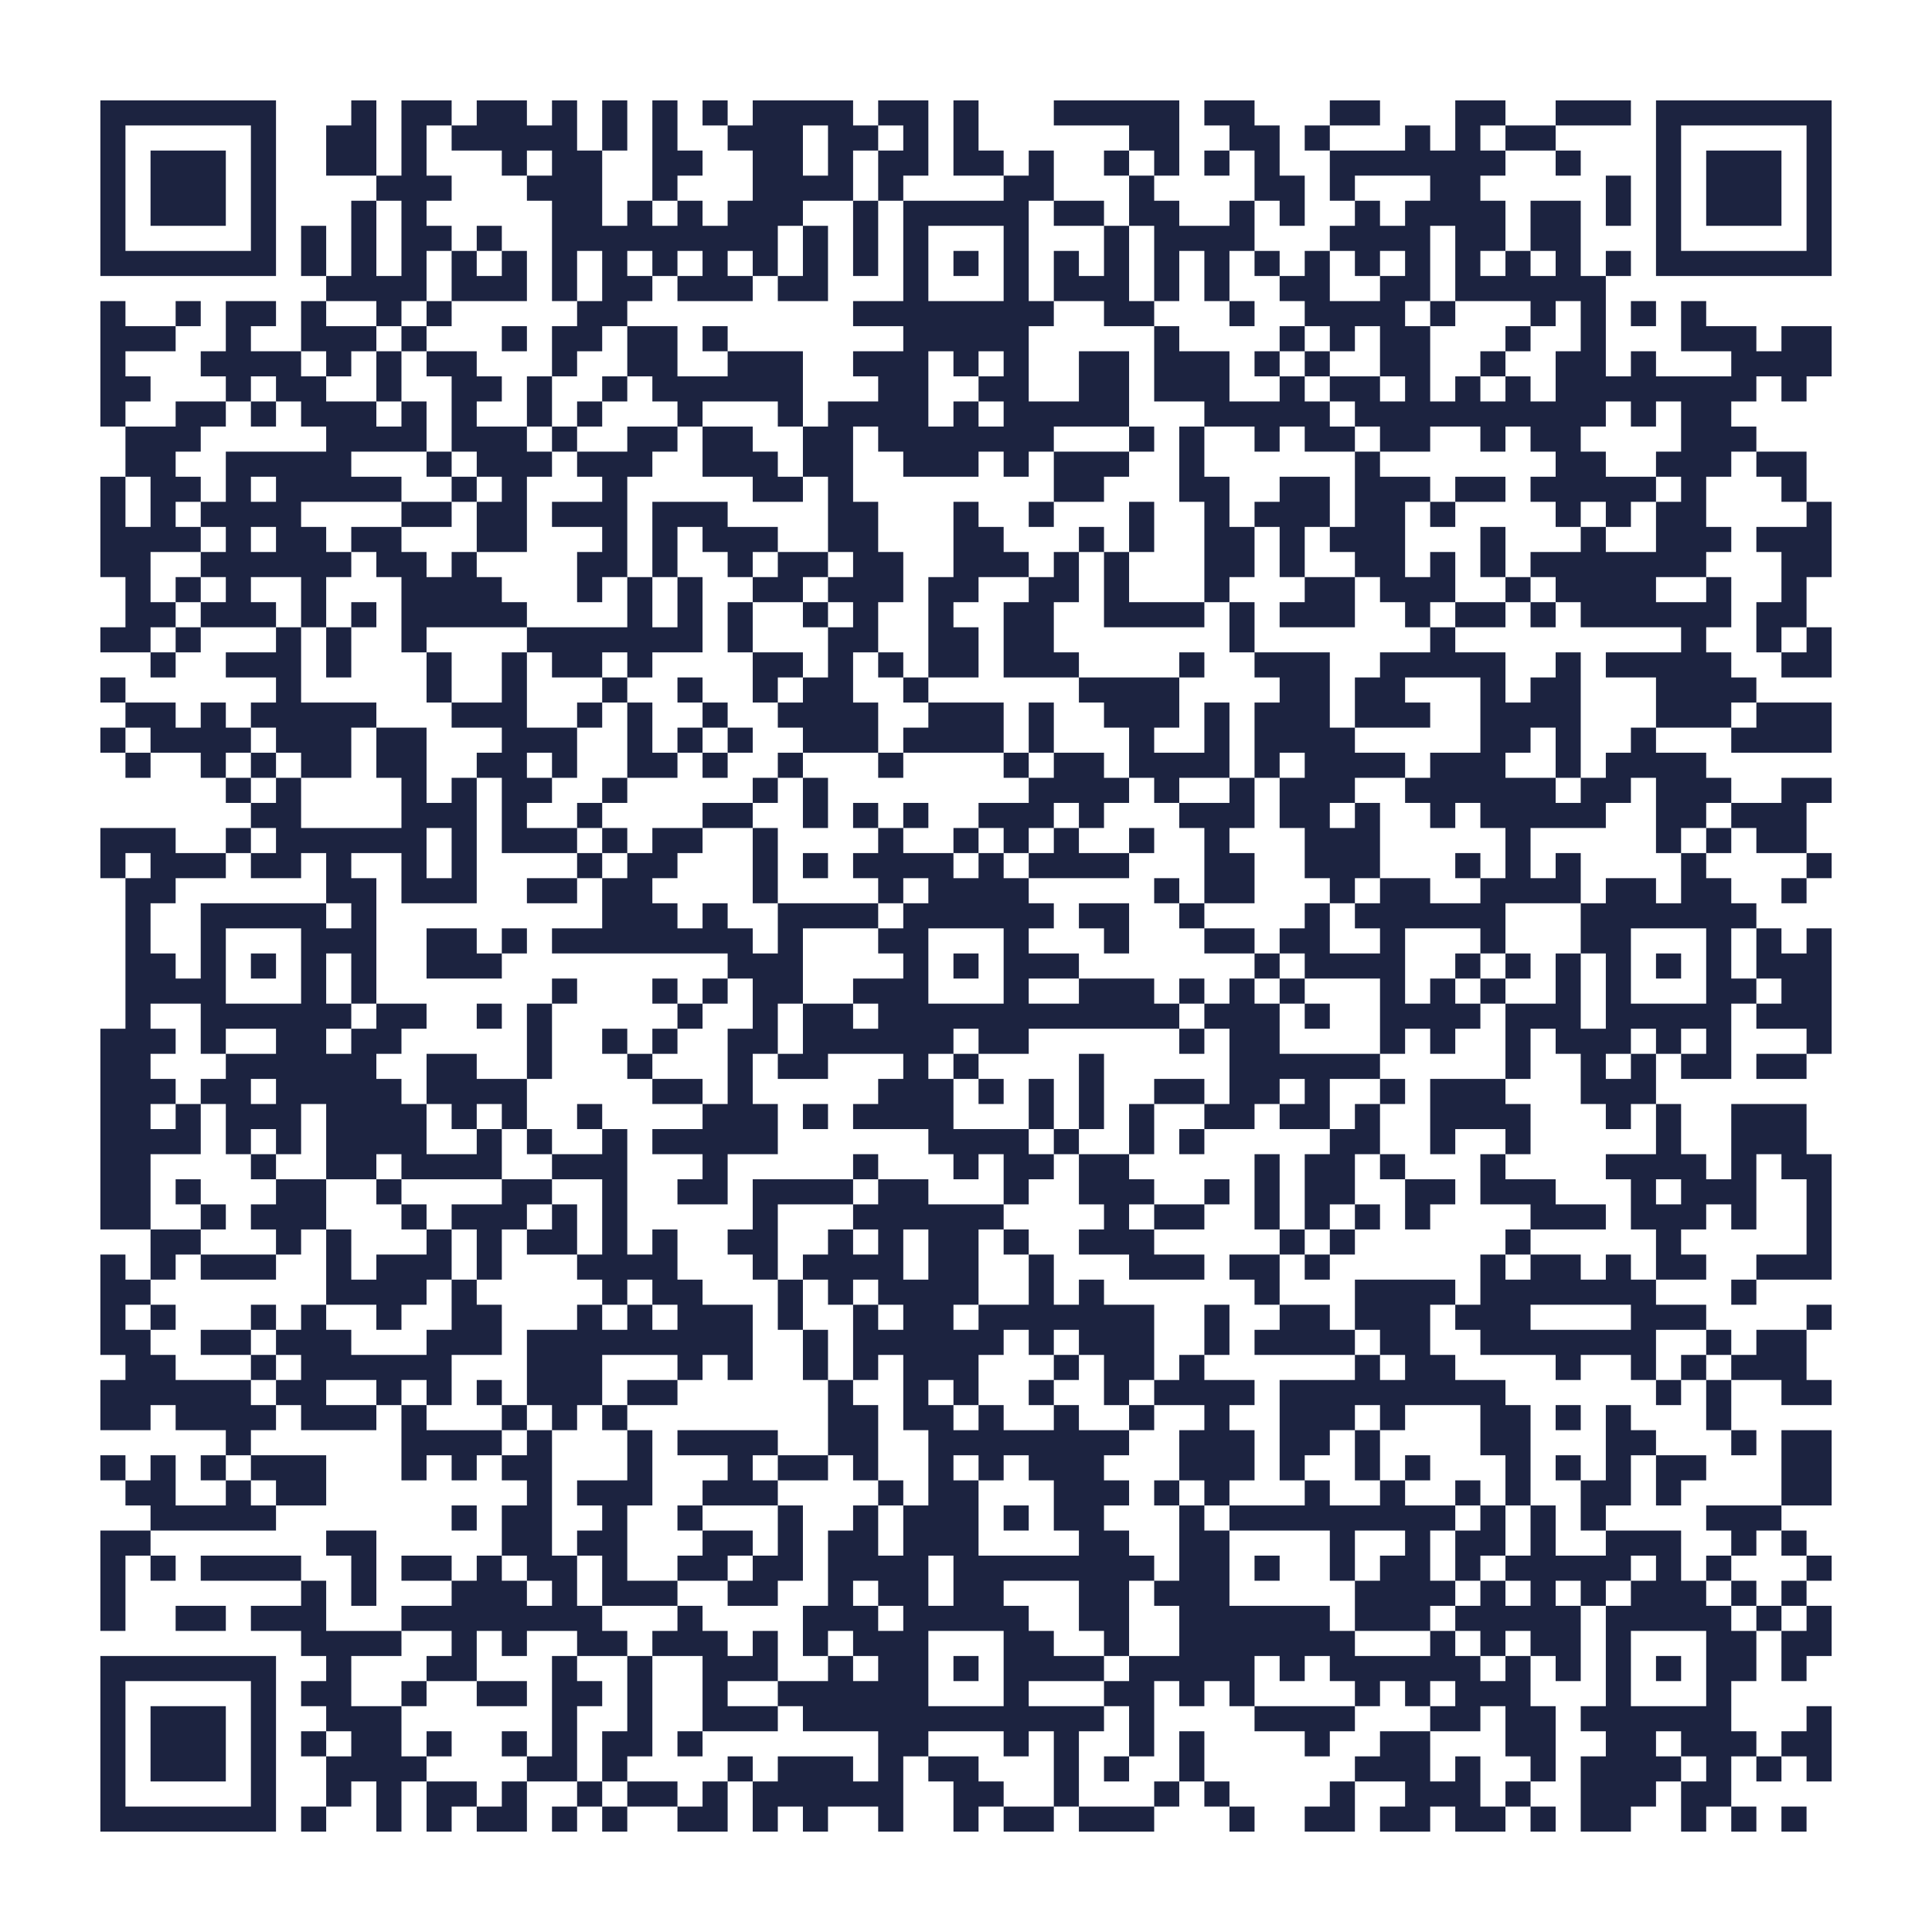
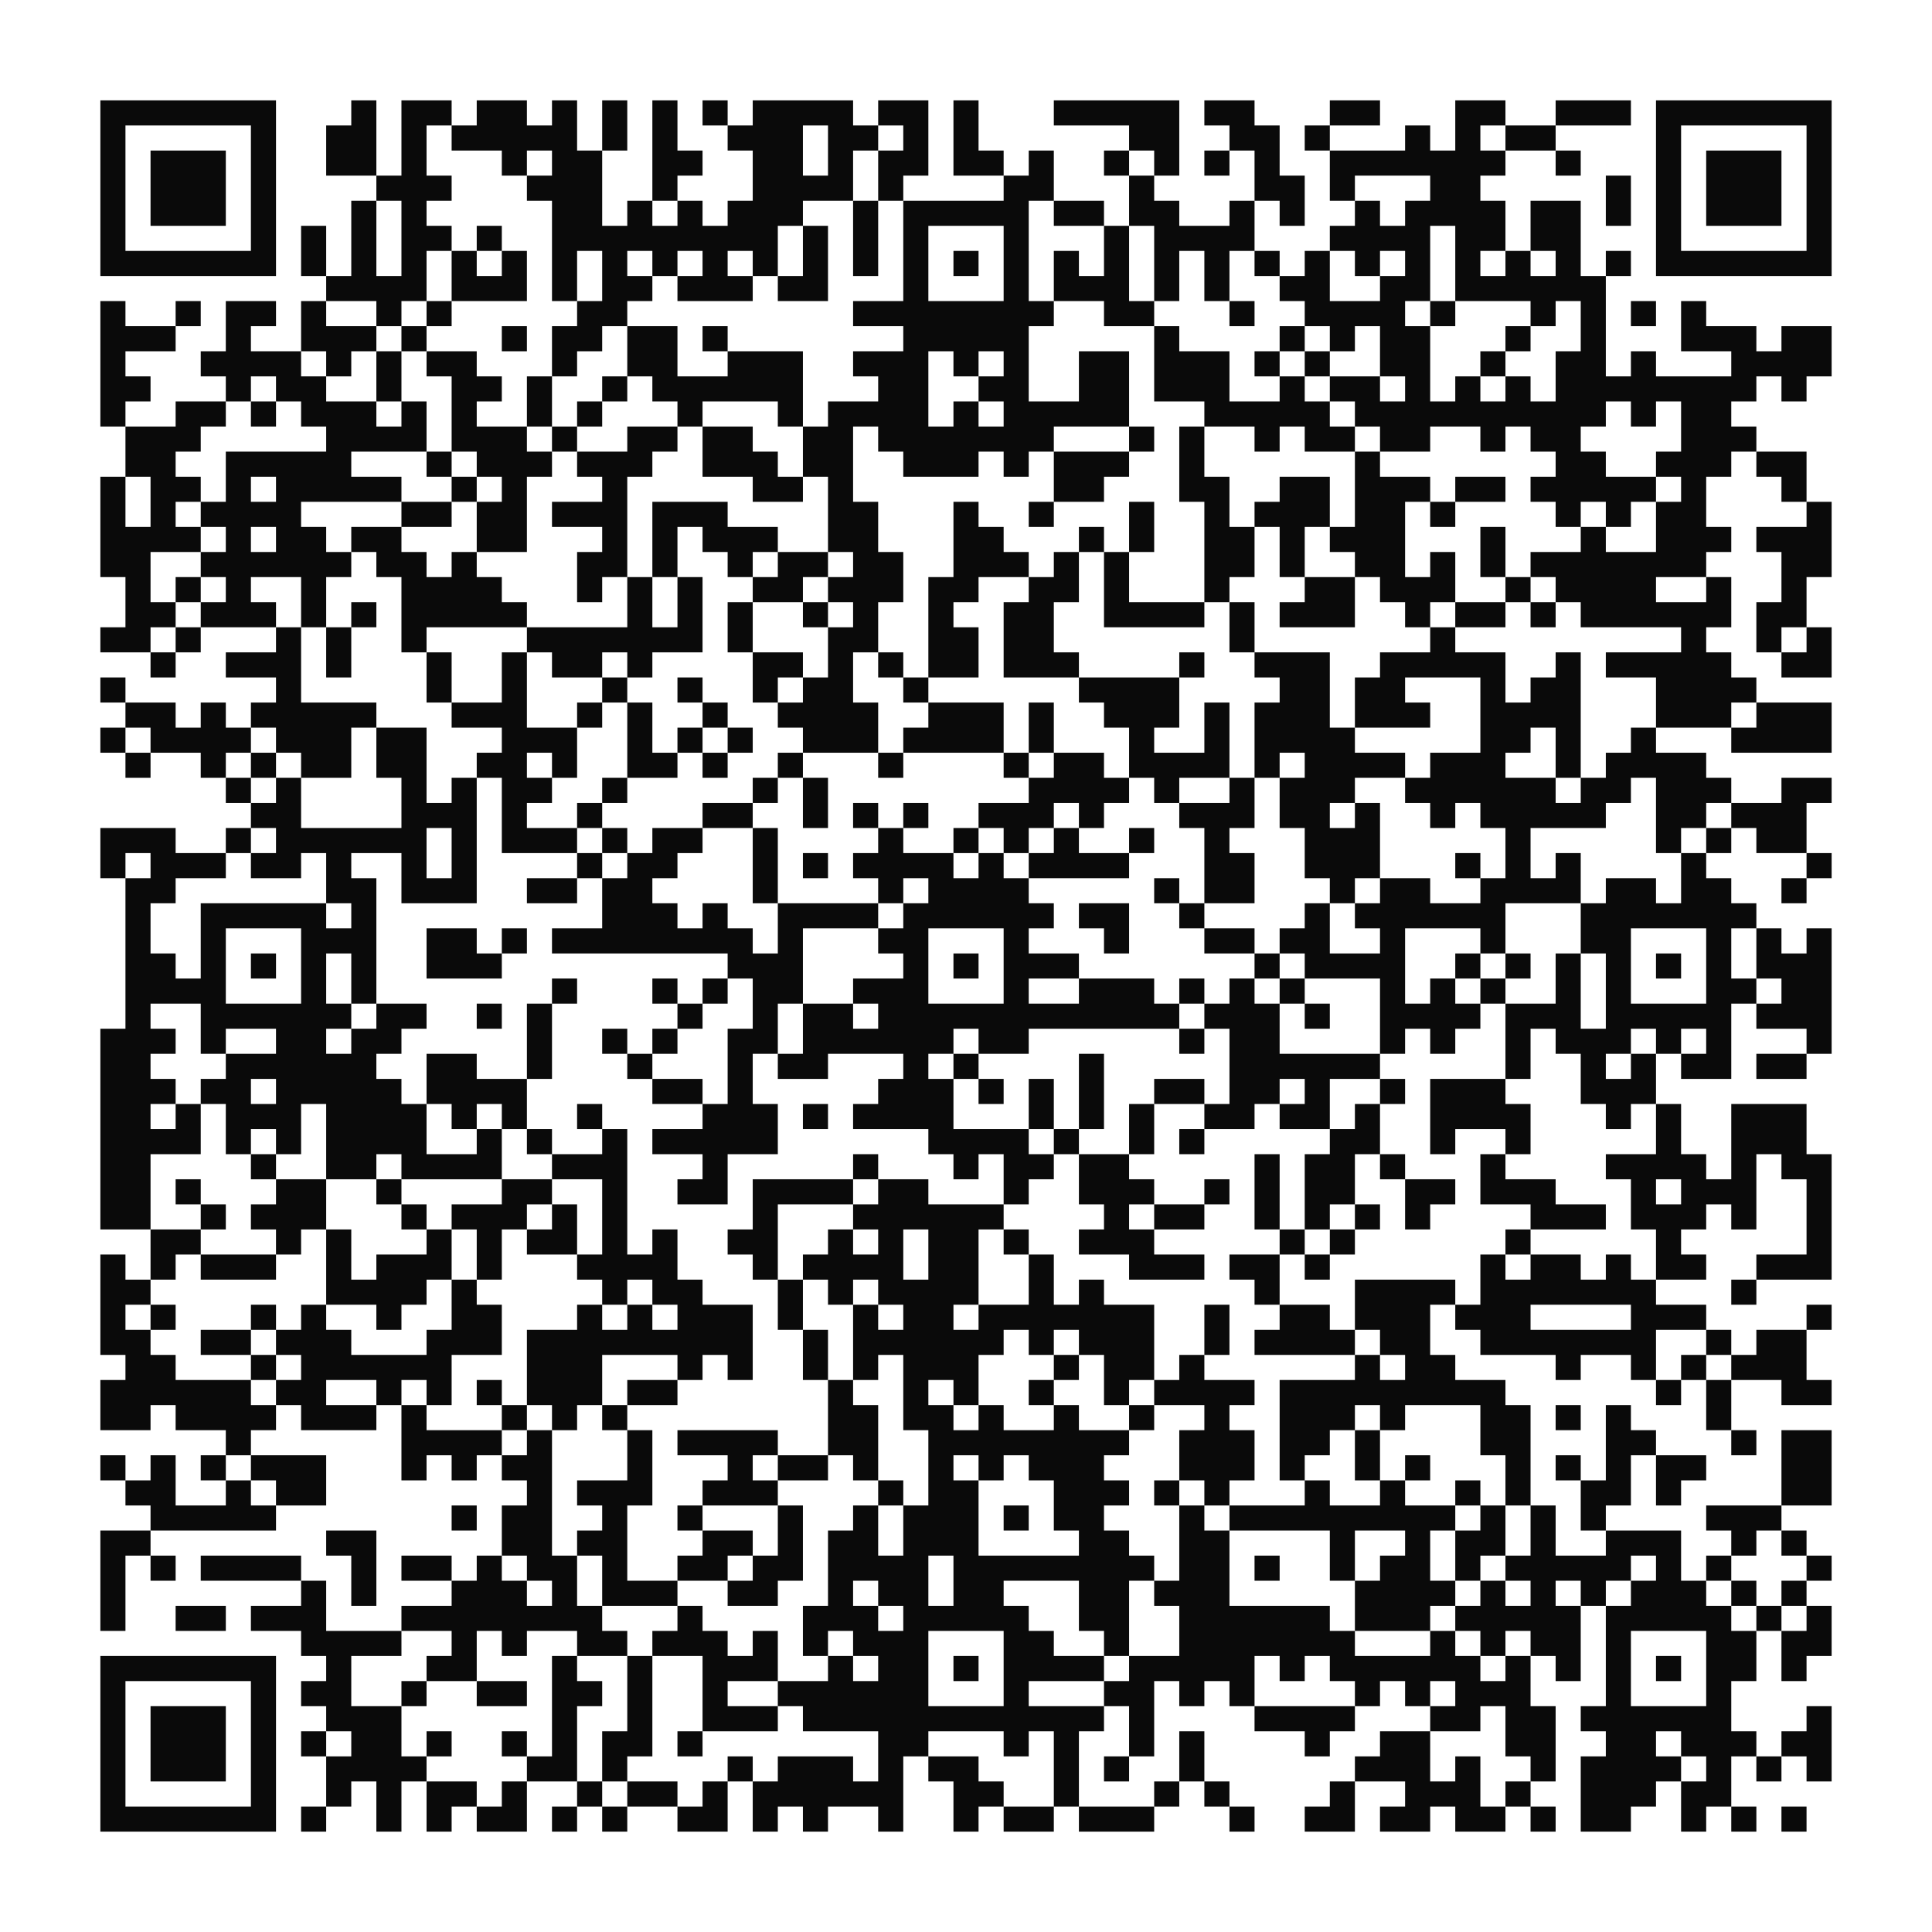
<svg xmlns="http://www.w3.org/2000/svg" width="616" height="616" class="segno">
  <g transform="scale(8)">
    <path fill="#FFFFFF" d="M0 0h77v77h-77z" />
-     <path class="qrline" stroke="#1c2340" d="M4 4.5h7m3 0h1m1 0h2m1 0h2m1 0h1m1 0h1m1 0h1m1 0h1m1 0h4m1 0h2m1 0h1m3 0h5m1 0h2m3 0h2m3 0h2m2 0h3m1 0h7m-69 1h1m5 0h1m2 0h2m1 0h1m1 0h5m1 0h1m1 0h1m2 0h3m1 0h2m1 0h1m1 0h1m6 0h2m2 0h2m1 0h1m3 0h1m1 0h1m1 0h2m4 0h1m5 0h1m-69 1h1m1 0h3m1 0h1m2 0h2m1 0h1m3 0h1m1 0h2m2 0h2m2 0h2m1 0h1m1 0h2m1 0h2m1 0h1m2 0h1m1 0h1m1 0h1m1 0h1m2 0h7m2 0h1m3 0h1m1 0h3m1 0h1m-69 1h1m1 0h3m1 0h1m4 0h3m3 0h3m2 0h1m3 0h4m1 0h1m4 0h2m3 0h1m4 0h2m1 0h1m3 0h2m5 0h1m1 0h1m1 0h3m1 0h1m-69 1h1m1 0h3m1 0h1m3 0h1m1 0h1m5 0h2m1 0h1m1 0h1m1 0h3m2 0h1m1 0h5m1 0h2m1 0h2m2 0h1m1 0h1m2 0h1m1 0h4m1 0h2m1 0h1m1 0h1m1 0h3m1 0h1m-69 1h1m5 0h1m1 0h1m1 0h1m1 0h2m1 0h1m2 0h9m1 0h1m1 0h1m1 0h1m3 0h1m3 0h1m1 0h4m3 0h4m1 0h2m1 0h2m3 0h1m5 0h1m-69 1h7m1 0h1m1 0h1m1 0h1m1 0h1m1 0h1m1 0h1m1 0h1m1 0h1m1 0h1m1 0h1m1 0h1m1 0h1m1 0h1m1 0h1m1 0h1m1 0h1m1 0h1m1 0h1m1 0h1m1 0h1m1 0h1m1 0h1m1 0h1m1 0h1m1 0h1m1 0h1m1 0h1m1 0h7m-60 1h4m1 0h3m1 0h1m1 0h2m1 0h3m1 0h2m3 0h1m3 0h1m1 0h3m1 0h1m1 0h1m2 0h2m2 0h2m1 0h6m-60 1h1m2 0h1m1 0h2m1 0h1m2 0h1m1 0h1m5 0h2m9 0h8m2 0h2m3 0h1m2 0h4m1 0h1m3 0h1m1 0h1m1 0h1m1 0h1m-64 1h3m2 0h1m2 0h3m1 0h1m3 0h1m1 0h2m1 0h2m1 0h1m7 0h5m5 0h1m4 0h1m1 0h1m1 0h2m3 0h1m2 0h1m3 0h3m1 0h2m-69 1h1m3 0h4m1 0h1m1 0h1m1 0h2m3 0h1m2 0h2m2 0h3m2 0h3m1 0h1m1 0h1m2 0h2m1 0h3m1 0h1m1 0h1m2 0h2m2 0h1m2 0h2m1 0h1m3 0h4m-69 1h2m3 0h1m1 0h2m2 0h1m2 0h2m1 0h1m2 0h1m1 0h6m3 0h2m2 0h2m2 0h2m1 0h3m2 0h1m1 0h2m1 0h1m1 0h1m1 0h1m1 0h8m1 0h1m-68 1h1m2 0h2m1 0h1m1 0h3m1 0h1m1 0h1m2 0h1m1 0h1m3 0h1m3 0h1m1 0h4m1 0h1m1 0h5m3 0h5m1 0h10m1 0h1m1 0h2m-64 1h3m5 0h4m1 0h3m1 0h1m2 0h2m1 0h2m2 0h2m1 0h7m3 0h1m1 0h1m2 0h1m1 0h2m1 0h2m2 0h1m1 0h2m4 0h3m-65 1h2m2 0h5m3 0h1m1 0h3m1 0h3m2 0h3m1 0h2m2 0h3m1 0h1m1 0h3m2 0h1m6 0h1m7 0h2m2 0h3m1 0h2m-68 1h1m1 0h2m1 0h1m1 0h5m2 0h1m1 0h1m3 0h1m5 0h2m1 0h1m8 0h2m3 0h2m2 0h2m1 0h3m1 0h2m1 0h5m1 0h1m3 0h1m-68 1h1m1 0h1m1 0h4m4 0h2m1 0h2m1 0h3m1 0h3m4 0h2m3 0h1m2 0h1m3 0h1m2 0h1m1 0h3m1 0h2m1 0h1m4 0h1m1 0h1m1 0h2m4 0h1m-69 1h4m1 0h1m1 0h2m1 0h2m3 0h2m3 0h1m1 0h1m1 0h3m2 0h2m3 0h2m3 0h1m1 0h1m2 0h2m1 0h1m1 0h3m3 0h1m3 0h1m2 0h3m1 0h3m-69 1h2m2 0h6m1 0h2m1 0h1m4 0h2m1 0h1m2 0h1m1 0h2m1 0h2m2 0h3m1 0h1m1 0h1m3 0h2m1 0h1m2 0h2m1 0h1m1 0h1m1 0h7m3 0h2m-68 1h1m1 0h1m1 0h1m2 0h1m3 0h4m3 0h1m1 0h1m1 0h1m2 0h2m1 0h3m1 0h2m2 0h2m1 0h1m3 0h1m3 0h2m1 0h3m2 0h1m1 0h4m2 0h1m2 0h1m-67 1h2m1 0h3m1 0h1m1 0h1m1 0h5m4 0h1m1 0h1m1 0h1m2 0h1m1 0h1m2 0h1m2 0h2m2 0h4m1 0h1m1 0h3m2 0h1m1 0h2m1 0h1m1 0h6m1 0h2m-68 1h2m1 0h1m3 0h1m1 0h1m2 0h1m4 0h7m1 0h1m3 0h2m2 0h2m1 0h2m7 0h1m7 0h1m9 0h1m2 0h1m1 0h1m-67 1h1m2 0h3m1 0h1m3 0h1m2 0h1m1 0h2m1 0h1m4 0h2m1 0h1m1 0h1m1 0h2m1 0h3m4 0h1m2 0h3m2 0h5m2 0h1m1 0h5m2 0h2m-69 1h1m6 0h1m5 0h1m2 0h1m3 0h1m2 0h1m2 0h1m1 0h2m2 0h1m6 0h4m4 0h2m1 0h2m3 0h1m1 0h2m3 0h4m-65 1h2m1 0h1m1 0h5m3 0h3m2 0h1m1 0h1m2 0h1m2 0h4m2 0h3m1 0h1m2 0h3m1 0h1m1 0h3m1 0h3m2 0h4m3 0h3m1 0h3m-69 1h1m1 0h4m1 0h3m1 0h2m3 0h3m2 0h1m1 0h1m1 0h1m2 0h3m1 0h4m1 0h1m3 0h1m2 0h1m1 0h4m5 0h2m1 0h1m2 0h1m3 0h4m-68 1h1m2 0h1m1 0h1m1 0h2m1 0h2m2 0h2m1 0h1m2 0h2m1 0h1m2 0h1m3 0h1m4 0h1m1 0h2m1 0h4m1 0h1m1 0h4m1 0h3m2 0h1m1 0h4m-59 1h1m1 0h1m4 0h1m1 0h1m1 0h2m2 0h1m5 0h1m1 0h1m8 0h4m1 0h1m2 0h1m1 0h3m2 0h6m1 0h2m1 0h3m2 0h2m-63 1h2m4 0h3m1 0h1m2 0h1m4 0h2m2 0h1m1 0h1m1 0h1m2 0h3m1 0h1m3 0h3m1 0h2m1 0h1m2 0h1m1 0h5m2 0h2m1 0h3m-68 1h3m2 0h1m1 0h6m1 0h1m1 0h3m1 0h1m1 0h2m2 0h1m4 0h1m2 0h1m1 0h1m1 0h1m2 0h1m2 0h1m3 0h3m5 0h1m5 0h1m1 0h1m1 0h2m-68 1h1m1 0h3m1 0h2m1 0h1m2 0h1m1 0h1m4 0h1m1 0h2m3 0h1m1 0h1m1 0h4m1 0h1m1 0h4m3 0h2m2 0h3m3 0h1m1 0h1m1 0h1m4 0h1m4 0h1m-68 1h2m6 0h2m1 0h3m2 0h2m1 0h2m4 0h1m4 0h1m1 0h4m5 0h1m1 0h2m3 0h1m1 0h2m2 0h4m1 0h2m1 0h2m2 0h1m-67 1h1m2 0h5m1 0h1m9 0h3m1 0h1m2 0h4m1 0h6m1 0h2m2 0h1m4 0h1m1 0h6m3 0h7m-65 1h1m2 0h1m3 0h3m2 0h2m1 0h1m1 0h8m1 0h1m3 0h2m3 0h1m3 0h1m3 0h2m1 0h2m2 0h1m3 0h1m3 0h2m3 0h1m1 0h1m1 0h1m-68 1h2m1 0h1m1 0h1m1 0h1m1 0h1m2 0h3m9 0h3m4 0h1m1 0h1m1 0h3m7 0h1m1 0h4m2 0h1m1 0h1m1 0h1m1 0h1m1 0h1m1 0h1m1 0h3m-68 1h4m3 0h1m1 0h1m7 0h1m3 0h1m1 0h1m1 0h2m2 0h3m3 0h1m2 0h3m1 0h1m1 0h1m1 0h1m3 0h1m1 0h1m1 0h1m2 0h1m1 0h1m3 0h2m1 0h2m-68 1h1m2 0h6m1 0h2m2 0h1m1 0h1m5 0h1m2 0h1m1 0h2m1 0h12m1 0h3m1 0h1m2 0h4m1 0h3m1 0h5m1 0h3m-69 1h3m1 0h1m2 0h2m1 0h2m5 0h1m2 0h1m1 0h1m2 0h2m1 0h6m1 0h2m6 0h1m1 0h2m4 0h1m1 0h1m2 0h1m1 0h3m1 0h1m1 0h1m3 0h1m-69 1h2m3 0h6m2 0h2m2 0h1m3 0h1m3 0h1m1 0h2m3 0h1m1 0h1m4 0h1m5 0h6m5 0h1m2 0h1m1 0h1m1 0h2m1 0h2m-68 1h3m1 0h2m1 0h5m1 0h4m5 0h2m1 0h1m5 0h3m1 0h1m1 0h1m1 0h1m2 0h2m1 0h2m1 0h1m2 0h1m1 0h3m3 0h3m-62 1h2m1 0h1m1 0h3m1 0h4m1 0h1m1 0h1m2 0h1m4 0h3m1 0h1m1 0h4m3 0h1m1 0h1m1 0h1m2 0h2m1 0h2m1 0h1m2 0h4m3 0h1m1 0h1m2 0h3m-68 1h4m1 0h1m1 0h1m1 0h4m2 0h1m1 0h1m2 0h1m1 0h5m6 0h4m1 0h1m2 0h1m1 0h1m5 0h2m2 0h1m2 0h1m5 0h1m2 0h3m-68 1h2m4 0h1m2 0h2m1 0h4m2 0h3m3 0h1m5 0h1m3 0h1m1 0h2m1 0h2m5 0h1m1 0h2m1 0h1m3 0h1m4 0h4m1 0h1m1 0h2m-69 1h2m1 0h1m3 0h2m2 0h1m4 0h2m2 0h1m2 0h2m1 0h4m1 0h2m3 0h1m2 0h3m2 0h1m1 0h1m1 0h2m2 0h2m1 0h3m3 0h1m1 0h3m2 0h1m-69 1h2m2 0h1m1 0h3m3 0h1m1 0h3m1 0h1m1 0h1m5 0h1m3 0h6m4 0h1m1 0h2m2 0h1m1 0h1m1 0h1m1 0h1m4 0h3m1 0h3m1 0h1m2 0h1m-67 1h2m3 0h1m1 0h1m3 0h1m1 0h1m1 0h2m1 0h1m1 0h1m2 0h2m2 0h1m1 0h1m1 0h2m1 0h1m2 0h3m5 0h1m1 0h1m6 0h1m5 0h1m5 0h1m-69 1h1m1 0h1m1 0h3m2 0h1m1 0h3m1 0h1m3 0h4m3 0h1m1 0h4m1 0h2m2 0h1m3 0h3m1 0h2m1 0h1m6 0h1m1 0h2m1 0h1m1 0h2m2 0h3m-69 1h2m7 0h4m1 0h1m5 0h1m1 0h2m3 0h1m1 0h1m1 0h4m2 0h1m1 0h1m6 0h1m3 0h4m1 0h7m3 0h1m-66 1h1m1 0h1m3 0h1m1 0h1m2 0h1m2 0h2m3 0h1m1 0h1m1 0h3m1 0h1m2 0h1m1 0h2m1 0h7m2 0h1m2 0h2m1 0h3m1 0h3m4 0h3m4 0h1m-69 1h2m2 0h2m1 0h3m3 0h3m1 0h9m2 0h1m1 0h6m1 0h1m1 0h3m2 0h1m1 0h4m1 0h2m2 0h7m2 0h1m1 0h2m-67 1h2m3 0h1m1 0h6m3 0h3m3 0h1m1 0h1m2 0h1m1 0h1m1 0h3m3 0h1m1 0h2m1 0h1m6 0h1m1 0h2m4 0h1m2 0h1m1 0h1m1 0h3m-68 1h6m1 0h2m2 0h1m1 0h1m1 0h1m1 0h3m1 0h2m6 0h1m2 0h1m1 0h1m2 0h1m2 0h1m1 0h4m1 0h9m6 0h1m1 0h1m2 0h2m-69 1h2m1 0h4m1 0h3m1 0h1m3 0h1m1 0h1m1 0h1m8 0h2m1 0h2m1 0h1m2 0h1m2 0h1m2 0h1m2 0h3m1 0h1m3 0h2m1 0h1m1 0h1m3 0h1m-60 1h1m6 0h4m1 0h1m3 0h1m1 0h4m2 0h2m2 0h8m2 0h3m1 0h2m1 0h1m4 0h2m3 0h2m3 0h1m1 0h2m-69 1h1m1 0h1m1 0h1m1 0h3m3 0h1m1 0h1m1 0h2m3 0h1m3 0h1m1 0h2m1 0h1m2 0h1m1 0h1m1 0h3m3 0h3m1 0h1m2 0h1m1 0h1m3 0h1m1 0h1m1 0h1m1 0h2m3 0h2m-68 1h2m2 0h1m1 0h2m8 0h1m1 0h3m2 0h3m4 0h1m1 0h2m3 0h3m1 0h1m1 0h1m3 0h1m2 0h1m2 0h1m1 0h1m2 0h2m1 0h1m4 0h2m-67 1h5m7 0h1m1 0h2m2 0h1m2 0h1m3 0h1m2 0h1m1 0h3m1 0h1m1 0h2m3 0h1m1 0h9m1 0h1m1 0h1m1 0h1m4 0h3m-67 1h2m7 0h2m5 0h2m1 0h2m3 0h2m1 0h1m1 0h2m1 0h3m4 0h2m2 0h2m4 0h1m2 0h1m1 0h2m1 0h1m2 0h3m2 0h1m1 0h1m-68 1h1m1 0h1m1 0h4m2 0h1m1 0h2m1 0h1m1 0h2m1 0h1m2 0h2m1 0h2m1 0h4m1 0h8m1 0h2m1 0h1m2 0h1m1 0h2m1 0h1m1 0h5m1 0h1m1 0h1m3 0h1m-69 1h1m7 0h1m1 0h1m3 0h3m1 0h1m1 0h3m2 0h2m2 0h1m1 0h2m1 0h2m3 0h2m1 0h3m5 0h4m1 0h1m1 0h1m1 0h1m1 0h3m1 0h1m1 0h1m-68 1h1m2 0h2m1 0h3m3 0h8m3 0h1m4 0h3m1 0h5m2 0h2m2 0h6m1 0h3m1 0h5m1 0h5m1 0h1m1 0h1m-61 1h4m2 0h1m1 0h1m2 0h2m1 0h3m1 0h1m1 0h1m1 0h3m3 0h2m2 0h1m2 0h7m3 0h1m1 0h1m1 0h2m1 0h1m3 0h2m1 0h2m-69 1h7m2 0h1m3 0h2m3 0h1m2 0h1m2 0h3m2 0h1m1 0h2m1 0h1m1 0h4m1 0h5m1 0h1m1 0h6m1 0h1m1 0h1m1 0h1m1 0h1m1 0h2m1 0h1m-68 1h1m5 0h1m1 0h2m2 0h1m2 0h2m1 0h2m1 0h1m2 0h1m2 0h6m3 0h1m3 0h2m1 0h1m1 0h1m4 0h1m1 0h1m1 0h3m3 0h1m3 0h1m-65 1h1m1 0h3m1 0h1m2 0h3m6 0h1m2 0h1m2 0h3m1 0h12m1 0h1m4 0h4m3 0h2m1 0h2m1 0h6m3 0h1m-69 1h1m1 0h3m1 0h1m1 0h1m1 0h2m1 0h1m2 0h1m1 0h1m1 0h2m1 0h1m7 0h2m3 0h1m1 0h1m2 0h1m1 0h1m4 0h1m2 0h2m3 0h2m2 0h2m1 0h3m1 0h2m-69 1h1m1 0h3m1 0h1m2 0h4m4 0h2m1 0h1m4 0h1m1 0h3m1 0h1m1 0h2m3 0h1m1 0h1m2 0h1m6 0h3m1 0h1m2 0h1m1 0h4m1 0h1m1 0h1m1 0h1m-69 1h1m5 0h1m2 0h1m1 0h1m1 0h2m1 0h1m2 0h1m1 0h2m1 0h1m1 0h6m2 0h2m2 0h1m3 0h1m1 0h1m4 0h1m2 0h3m1 0h1m2 0h3m1 0h2m-65 1h7m1 0h1m2 0h1m1 0h1m1 0h2m1 0h1m1 0h1m2 0h2m1 0h1m1 0h1m2 0h1m2 0h1m1 0h2m1 0h3m3 0h1m2 0h2m1 0h2m1 0h2m1 0h1m1 0h2m2 0h1m1 0h1m1 0h1" />
+     <path class="qrline" stroke="#0a0a0a" d="M4 4.5h7m3 0h1m1 0h2m1 0h2m1 0h1m1 0h1m1 0h1m1 0h1m1 0h4m1 0h2m1 0h1m3 0h5m1 0h2m3 0h2m3 0h2m2 0h3m1 0h7m-69 1h1m5 0h1m2 0h2m1 0h1m1 0h5m1 0h1m1 0h1m2 0h3m1 0h2m1 0h1m1 0h1m6 0h2m2 0h2m1 0h1m3 0h1m1 0h1m1 0h2m4 0h1m5 0h1m-69 1h1m1 0h3m1 0h1m2 0h2m1 0h1m3 0h1m1 0h2m2 0h2m2 0h2m1 0h1m1 0h2m1 0h2m1 0h1m2 0h1m1 0h1m1 0h1m1 0h1m2 0h7m2 0h1m3 0h1m1 0h3m1 0h1m-69 1h1m1 0h3m1 0h1m4 0h3m3 0h3m2 0h1m3 0h4m1 0h1m4 0h2m3 0h1m4 0h2m1 0h1m3 0h2m5 0h1m1 0h1m1 0h3m1 0h1m-69 1h1m1 0h3m1 0h1m3 0h1m1 0h1m5 0h2m1 0h1m1 0h1m1 0h3m2 0h1m1 0h5m1 0h2m1 0h2m2 0h1m1 0h1m2 0h1m1 0h4m1 0h2m1 0h1m1 0h1m1 0h3m1 0h1m-69 1h1m5 0h1m1 0h1m1 0h1m1 0h2m1 0h1m2 0h9m1 0h1m1 0h1m1 0h1m3 0h1m3 0h1m1 0h4m3 0h4m1 0h2m1 0h2m3 0h1m5 0h1m-69 1h7m1 0h1m1 0h1m1 0h1m1 0h1m1 0h1m1 0h1m1 0h1m1 0h1m1 0h1m1 0h1m1 0h1m1 0h1m1 0h1m1 0h1m1 0h1m1 0h1m1 0h1m1 0h1m1 0h1m1 0h1m1 0h1m1 0h1m1 0h1m1 0h1m1 0h1m1 0h1m1 0h1m1 0h7m-60 1h4m1 0h3m1 0h1m1 0h2m1 0h3m1 0h2m3 0h1m3 0h1m1 0h3m1 0h1m1 0h1m2 0h2m2 0h2m1 0h6m-60 1h1m2 0h1m1 0h2m1 0h1m2 0h1m1 0h1m5 0h2m9 0h8m2 0h2m3 0h1m2 0h4m1 0h1m3 0h1m1 0h1m1 0h1m1 0h1m-64 1h3m2 0h1m2 0h3m1 0h1m3 0h1m1 0h2m1 0h2m1 0h1m7 0h5m5 0h1m4 0h1m1 0h1m1 0h2m3 0h1m2 0h1m3 0h3m1 0h2m-69 1h1m3 0h4m1 0h1m1 0h1m1 0h2m3 0h1m2 0h2m2 0h3m2 0h3m1 0h1m1 0h1m2 0h2m1 0h3m1 0h1m1 0h1m2 0h2m2 0h1m2 0h2m1 0h1m3 0h4m-69 1h2m3 0h1m1 0h2m2 0h1m2 0h2m1 0h1m2 0h1m1 0h6m3 0h2m2 0h2m2 0h2m1 0h3m2 0h1m1 0h2m1 0h1m1 0h1m1 0h1m1 0h8m1 0h1m-68 1h1m2 0h2m1 0h1m1 0h3m1 0h1m1 0h1m2 0h1m1 0h1m3 0h1m3 0h1m1 0h4m1 0h1m1 0h5m3 0h5m1 0h10m1 0h1m1 0h2m-64 1h3m5 0h4m1 0h3m1 0h1m2 0h2m1 0h2m2 0h2m1 0h7m3 0h1m1 0h1m2 0h1m1 0h2m1 0h2m2 0h1m1 0h2m4 0h3m-65 1h2m2 0h5m3 0h1m1 0h3m1 0h3m2 0h3m1 0h2m2 0h3m1 0h1m1 0h3m2 0h1m6 0h1m7 0h2m2 0h3m1 0h2m-68 1h1m1 0h2m1 0h1m1 0h5m2 0h1m1 0h1m3 0h1m5 0h2m1 0h1m8 0h2m3 0h2m2 0h2m1 0h3m1 0h2m1 0h5m1 0h1m3 0h1m-68 1h1m1 0h1m1 0h4m4 0h2m1 0h2m1 0h3m1 0h3m4 0h2m3 0h1m2 0h1m3 0h1m2 0h1m1 0h3m1 0h2m1 0h1m4 0h1m1 0h1m1 0h2m4 0h1m-69 1h4m1 0h1m1 0h2m1 0h2m3 0h2m3 0h1m1 0h1m1 0h3m2 0h2m3 0h2m3 0h1m1 0h1m2 0h2m1 0h1m1 0h3m3 0h1m3 0h1m2 0h3m1 0h3m-69 1h2m2 0h6m1 0h2m1 0h1m4 0h2m1 0h1m2 0h1m1 0h2m1 0h2m2 0h3m1 0h1m1 0h1m3 0h2m1 0h1m2 0h2m1 0h1m1 0h1m1 0h7m3 0h2m-68 1h1m1 0h1m1 0h1m2 0h1m3 0h4m3 0h1m1 0h1m1 0h1m2 0h2m1 0h3m1 0h2m2 0h2m1 0h1m3 0h1m3 0h2m1 0h3m2 0h1m1 0h4m2 0h1m2 0h1m-67 1h2m1 0h3m1 0h1m1 0h1m1 0h5m4 0h1m1 0h1m1 0h1m2 0h1m1 0h1m2 0h1m2 0h2m2 0h4m1 0h1m1 0h3m2 0h1m1 0h2m1 0h1m1 0h6m1 0h2m-68 1h2m1 0h1m3 0h1m1 0h1m2 0h1m4 0h7m1 0h1m3 0h2m2 0h2m1 0h2m7 0h1m7 0h1m9 0h1m2 0h1m1 0h1m-67 1h1m2 0h3m1 0h1m3 0h1m2 0h1m1 0h2m1 0h1m4 0h2m1 0h1m1 0h1m1 0h2m1 0h3m4 0h1m2 0h3m2 0h5m2 0h1m1 0h5m2 0h2m-69 1h1m6 0h1m5 0h1m2 0h1m3 0h1m2 0h1m2 0h1m1 0h2m2 0h1m6 0h4m4 0h2m1 0h2m3 0h1m1 0h2m3 0h4m-65 1h2m1 0h1m1 0h5m3 0h3m2 0h1m1 0h1m2 0h1m2 0h4m2 0h3m1 0h1m2 0h3m1 0h1m1 0h3m1 0h3m2 0h4m3 0h3m1 0h3m-69 1h1m1 0h4m1 0h3m1 0h2m3 0h3m2 0h1m1 0h1m1 0h1m2 0h3m1 0h4m1 0h1m3 0h1m2 0h1m1 0h4m5 0h2m1 0h1m2 0h1m3 0h4m-68 1h1m2 0h1m1 0h1m1 0h2m1 0h2m2 0h2m1 0h1m2 0h2m1 0h1m2 0h1m3 0h1m4 0h1m1 0h2m1 0h4m1 0h1m1 0h4m1 0h3m2 0h1m1 0h4m-59 1h1m1 0h1m4 0h1m1 0h1m1 0h2m2 0h1m5 0h1m1 0h1m8 0h4m1 0h1m2 0h1m1 0h3m2 0h6m1 0h2m1 0h3m2 0h2m-63 1h2m4 0h3m1 0h1m2 0h1m4 0h2m2 0h1m1 0h1m1 0h1m2 0h3m1 0h1m3 0h3m1 0h2m1 0h1m2 0h1m1 0h5m2 0h2m1 0h3m-68 1h3m2 0h1m1 0h6m1 0h1m1 0h3m1 0h1m1 0h2m2 0h1m4 0h1m2 0h1m1 0h1m1 0h1m2 0h1m2 0h1m3 0h3m5 0h1m5 0h1m1 0h1m1 0h2m-68 1h1m1 0h3m1 0h2m1 0h1m2 0h1m1 0h1m4 0h1m1 0h2m3 0h1m1 0h1m1 0h4m1 0h1m1 0h4m3 0h2m2 0h3m3 0h1m1 0h1m1 0h1m4 0h1m4 0h1m-68 1h2m6 0h2m1 0h3m2 0h2m1 0h2m4 0h1m4 0h1m1 0h4m5 0h1m1 0h2m3 0h1m1 0h2m2 0h4m1 0h2m1 0h2m2 0h1m-67 1h1m2 0h5m1 0h1m9 0h3m1 0h1m2 0h4m1 0h6m1 0h2m2 0h1m4 0h1m1 0h6m3 0h7m-65 1h1m2 0h1m3 0h3m2 0h2m1 0h1m1 0h8m1 0h1m3 0h2m3 0h1m3 0h1m3 0h2m1 0h2m2 0h1m3 0h1m3 0h2m3 0h1m1 0h1m1 0h1m-68 1h2m1 0h1m1 0h1m1 0h1m1 0h1m2 0h3m9 0h3m4 0h1m1 0h1m1 0h3m7 0h1m1 0h4m2 0h1m1 0h1m1 0h1m1 0h1m1 0h1m1 0h1m1 0h3m-68 1h4m3 0h1m1 0h1m7 0h1m3 0h1m1 0h1m1 0h2m2 0h3m3 0h1m2 0h3m1 0h1m1 0h1m1 0h1m3 0h1m1 0h1m1 0h1m2 0h1m1 0h1m3 0h2m1 0h2m-68 1h1m2 0h6m1 0h2m2 0h1m1 0h1m5 0h1m2 0h1m1 0h2m1 0h12m1 0h3m1 0h1m2 0h4m1 0h3m1 0h5m1 0h3m-69 1h3m1 0h1m2 0h2m1 0h2m5 0h1m2 0h1m1 0h1m2 0h2m1 0h6m1 0h2m6 0h1m1 0h2m4 0h1m1 0h1m2 0h1m1 0h3m1 0h1m1 0h1m3 0h1m-69 1h2m3 0h6m2 0h2m2 0h1m3 0h1m3 0h1m1 0h2m3 0h1m1 0h1m4 0h1m5 0h6m5 0h1m2 0h1m1 0h1m1 0h2m1 0h2m-68 1h3m1 0h2m1 0h5m1 0h4m5 0h2m1 0h1m5 0h3m1 0h1m1 0h1m1 0h1m2 0h2m1 0h2m1 0h1m2 0h1m1 0h3m3 0h3m-62 1h2m1 0h1m1 0h3m1 0h4m1 0h1m1 0h1m2 0h1m4 0h3m1 0h1m1 0h4m3 0h1m1 0h1m1 0h1m2 0h2m1 0h2m1 0h1m2 0h4m3 0h1m1 0h1m2 0h3m-68 1h4m1 0h1m1 0h1m1 0h4m2 0h1m1 0h1m2 0h1m1 0h5m6 0h4m1 0h1m2 0h1m1 0h1m5 0h2m2 0h1m2 0h1m5 0h1m2 0h3m-68 1h2m4 0h1m2 0h2m1 0h4m2 0h3m3 0h1m5 0h1m3 0h1m1 0h2m1 0h2m5 0h1m1 0h2m1 0h1m3 0h1m4 0h4m1 0h1m1 0h2m-69 1h2m1 0h1m3 0h2m2 0h1m4 0h2m2 0h1m2 0h2m1 0h4m1 0h2m3 0h1m2 0h3m2 0h1m1 0h1m1 0h2m2 0h2m1 0h3m3 0h1m1 0h3m2 0h1m-69 1h2m2 0h1m1 0h3m3 0h1m1 0h3m1 0h1m1 0h1m5 0h1m3 0h6m4 0h1m1 0h2m2 0h1m1 0h1m1 0h1m1 0h1m4 0h3m1 0h3m1 0h1m2 0h1m-67 1h2m3 0h1m1 0h1m3 0h1m1 0h1m1 0h2m1 0h1m1 0h1m2 0h2m2 0h1m1 0h1m1 0h2m1 0h1m2 0h3m5 0h1m1 0h1m6 0h1m5 0h1m5 0h1m-69 1h1m1 0h1m1 0h3m2 0h1m1 0h3m1 0h1m3 0h4m3 0h1m1 0h4m1 0h2m2 0h1m3 0h3m1 0h2m1 0h1m6 0h1m1 0h2m1 0h1m1 0h2m2 0h3m-69 1h2m7 0h4m1 0h1m5 0h1m1 0h2m3 0h1m1 0h1m1 0h4m2 0h1m1 0h1m6 0h1m3 0h4m1 0h7m3 0h1m-66 1h1m1 0h1m3 0h1m1 0h1m2 0h1m2 0h2m3 0h1m1 0h1m1 0h3m1 0h1m2 0h1m1 0h2m1 0h7m2 0h1m2 0h2m1 0h3m1 0h3m4 0h3m4 0h1m-69 1h2m2 0h2m1 0h3m3 0h3m1 0h9m2 0h1m1 0h6m1 0h1m1 0h3m2 0h1m1 0h4m1 0h2m2 0h7m2 0h1m1 0h2m-67 1h2m3 0h1m1 0h6m3 0h3m3 0h1m1 0h1m2 0h1m1 0h1m1 0h3m3 0h1m1 0h2m1 0h1m6 0h1m1 0h2m4 0h1m2 0h1m1 0h1m1 0h3m-68 1h6m1 0h2m2 0h1m1 0h1m1 0h1m1 0h3m1 0h2m6 0h1m2 0h1m1 0h1m2 0h1m2 0h1m1 0h4m1 0h9m6 0h1m1 0h1m2 0h2m-69 1h2m1 0h4m1 0h3m1 0h1m3 0h1m1 0h1m1 0h1m8 0h2m1 0h2m1 0h1m2 0h1m2 0h1m2 0h1m2 0h3m1 0h1m3 0h2m1 0h1m1 0h1m3 0h1m-60 1h1m6 0h4m1 0h1m3 0h1m1 0h4m2 0h2m2 0h8m2 0h3m1 0h2m1 0h1m4 0h2m3 0h2m3 0h1m1 0h2m-69 1h1m1 0h1m1 0h1m1 0h3m3 0h1m1 0h1m1 0h2m3 0h1m3 0h1m1 0h2m1 0h1m2 0h1m1 0h1m1 0h3m3 0h3m1 0h1m2 0h1m1 0h1m3 0h1m1 0h1m1 0h1m1 0h2m3 0h2m-68 1h2m2 0h1m1 0h2m8 0h1m1 0h3m2 0h3m4 0h1m1 0h2m3 0h3m1 0h1m1 0h1m3 0h1m2 0h1m2 0h1m1 0h1m2 0h2m1 0h1m4 0h2m-67 1h5m7 0h1m1 0h2m2 0h1m2 0h1m3 0h1m2 0h1m1 0h3m1 0h1m1 0h2m3 0h1m1 0h9m1 0h1m1 0h1m1 0h1m4 0h3m-67 1h2m7 0h2m5 0h2m1 0h2m3 0h2m1 0h1m1 0h2m1 0h3m4 0h2m2 0h2m4 0h1m2 0h1m1 0h2m1 0h1m2 0h3m2 0h1m1 0h1m-68 1h1m1 0h1m1 0h4m2 0h1m1 0h2m1 0h1m1 0h2m1 0h1m2 0h2m1 0h2m1 0h4m1 0h8m1 0h2m1 0h1m2 0h1m1 0h2m1 0h1m1 0h5m1 0h1m1 0h1m3 0h1m-69 1h1m7 0h1m1 0h1m3 0h3m1 0h1m1 0h3m2 0h2m2 0h1m1 0h2m1 0h2m3 0h2m1 0h3m5 0h4m1 0h1m1 0h1m1 0h1m1 0h3m1 0h1m1 0h1m-68 1h1m2 0h2m1 0h3m3 0h8m3 0h1m4 0h3m1 0h5m2 0h2m2 0h6m1 0h3m1 0h5m1 0h5m1 0h1m1 0h1m-61 1h4m2 0h1m1 0h1m2 0h2m1 0h3m1 0h1m1 0h1m1 0h3m3 0h2m2 0h1m2 0h7m3 0h1m1 0h1m1 0h2m1 0h1m3 0h2m1 0h2m-69 1h7m2 0h1m3 0h2m3 0h1m2 0h1m2 0h3m2 0h1m1 0h2m1 0h1m1 0h4m1 0h5m1 0h1m1 0h6m1 0h1m1 0h1m1 0h1m1 0h1m1 0h2m1 0h1m-68 1h1m5 0h1m1 0h2m2 0h1m2 0h2m1 0h2m1 0h1m2 0h1m2 0h6m3 0h1m3 0h2m1 0h1m1 0h1m4 0h1m1 0h1m1 0h3m3 0h1m3 0h1m-65 1h1m1 0h3m1 0h1m2 0h3m6 0h1m2 0h1m2 0h3m1 0h12m1 0h1m4 0h4m3 0h2m1 0h2m1 0h6m3 0h1m-69 1h1m1 0h3m1 0h1m1 0h1m1 0h2m1 0h1m2 0h1m1 0h1m1 0h2m1 0h1m7 0h2m3 0h1m1 0h1m2 0h1m1 0h1m4 0h1m2 0h2m3 0h2m2 0h2m1 0h3m1 0h2m-69 1h1m1 0h3m1 0h1m2 0h4m4 0h2m1 0h1m4 0h1m1 0h3m1 0h1m1 0h2m3 0h1m1 0h1m2 0h1m6 0h3m1 0h1m2 0h1m1 0h4m1 0h1m1 0h1m1 0h1m-69 1h1m5 0h1m2 0h1m1 0h1m1 0h2m1 0h1m2 0h1m1 0h2m1 0h1m1 0h6m2 0h2m2 0h1m3 0h1m1 0h1m4 0h1m2 0h3m1 0h1m2 0h3m1 0h2m-65 1h7m1 0h1m2 0h1m1 0h1m1 0h2m1 0h1m1 0h1m2 0h2m1 0h1m1 0h1m2 0h1m2 0h1m1 0h2m1 0h3m3 0h1m2 0h2m1 0h2m1 0h2m1 0h1m1 0h2m2 0h1m1 0h1m1 0h1" />
  </g>
</svg>
